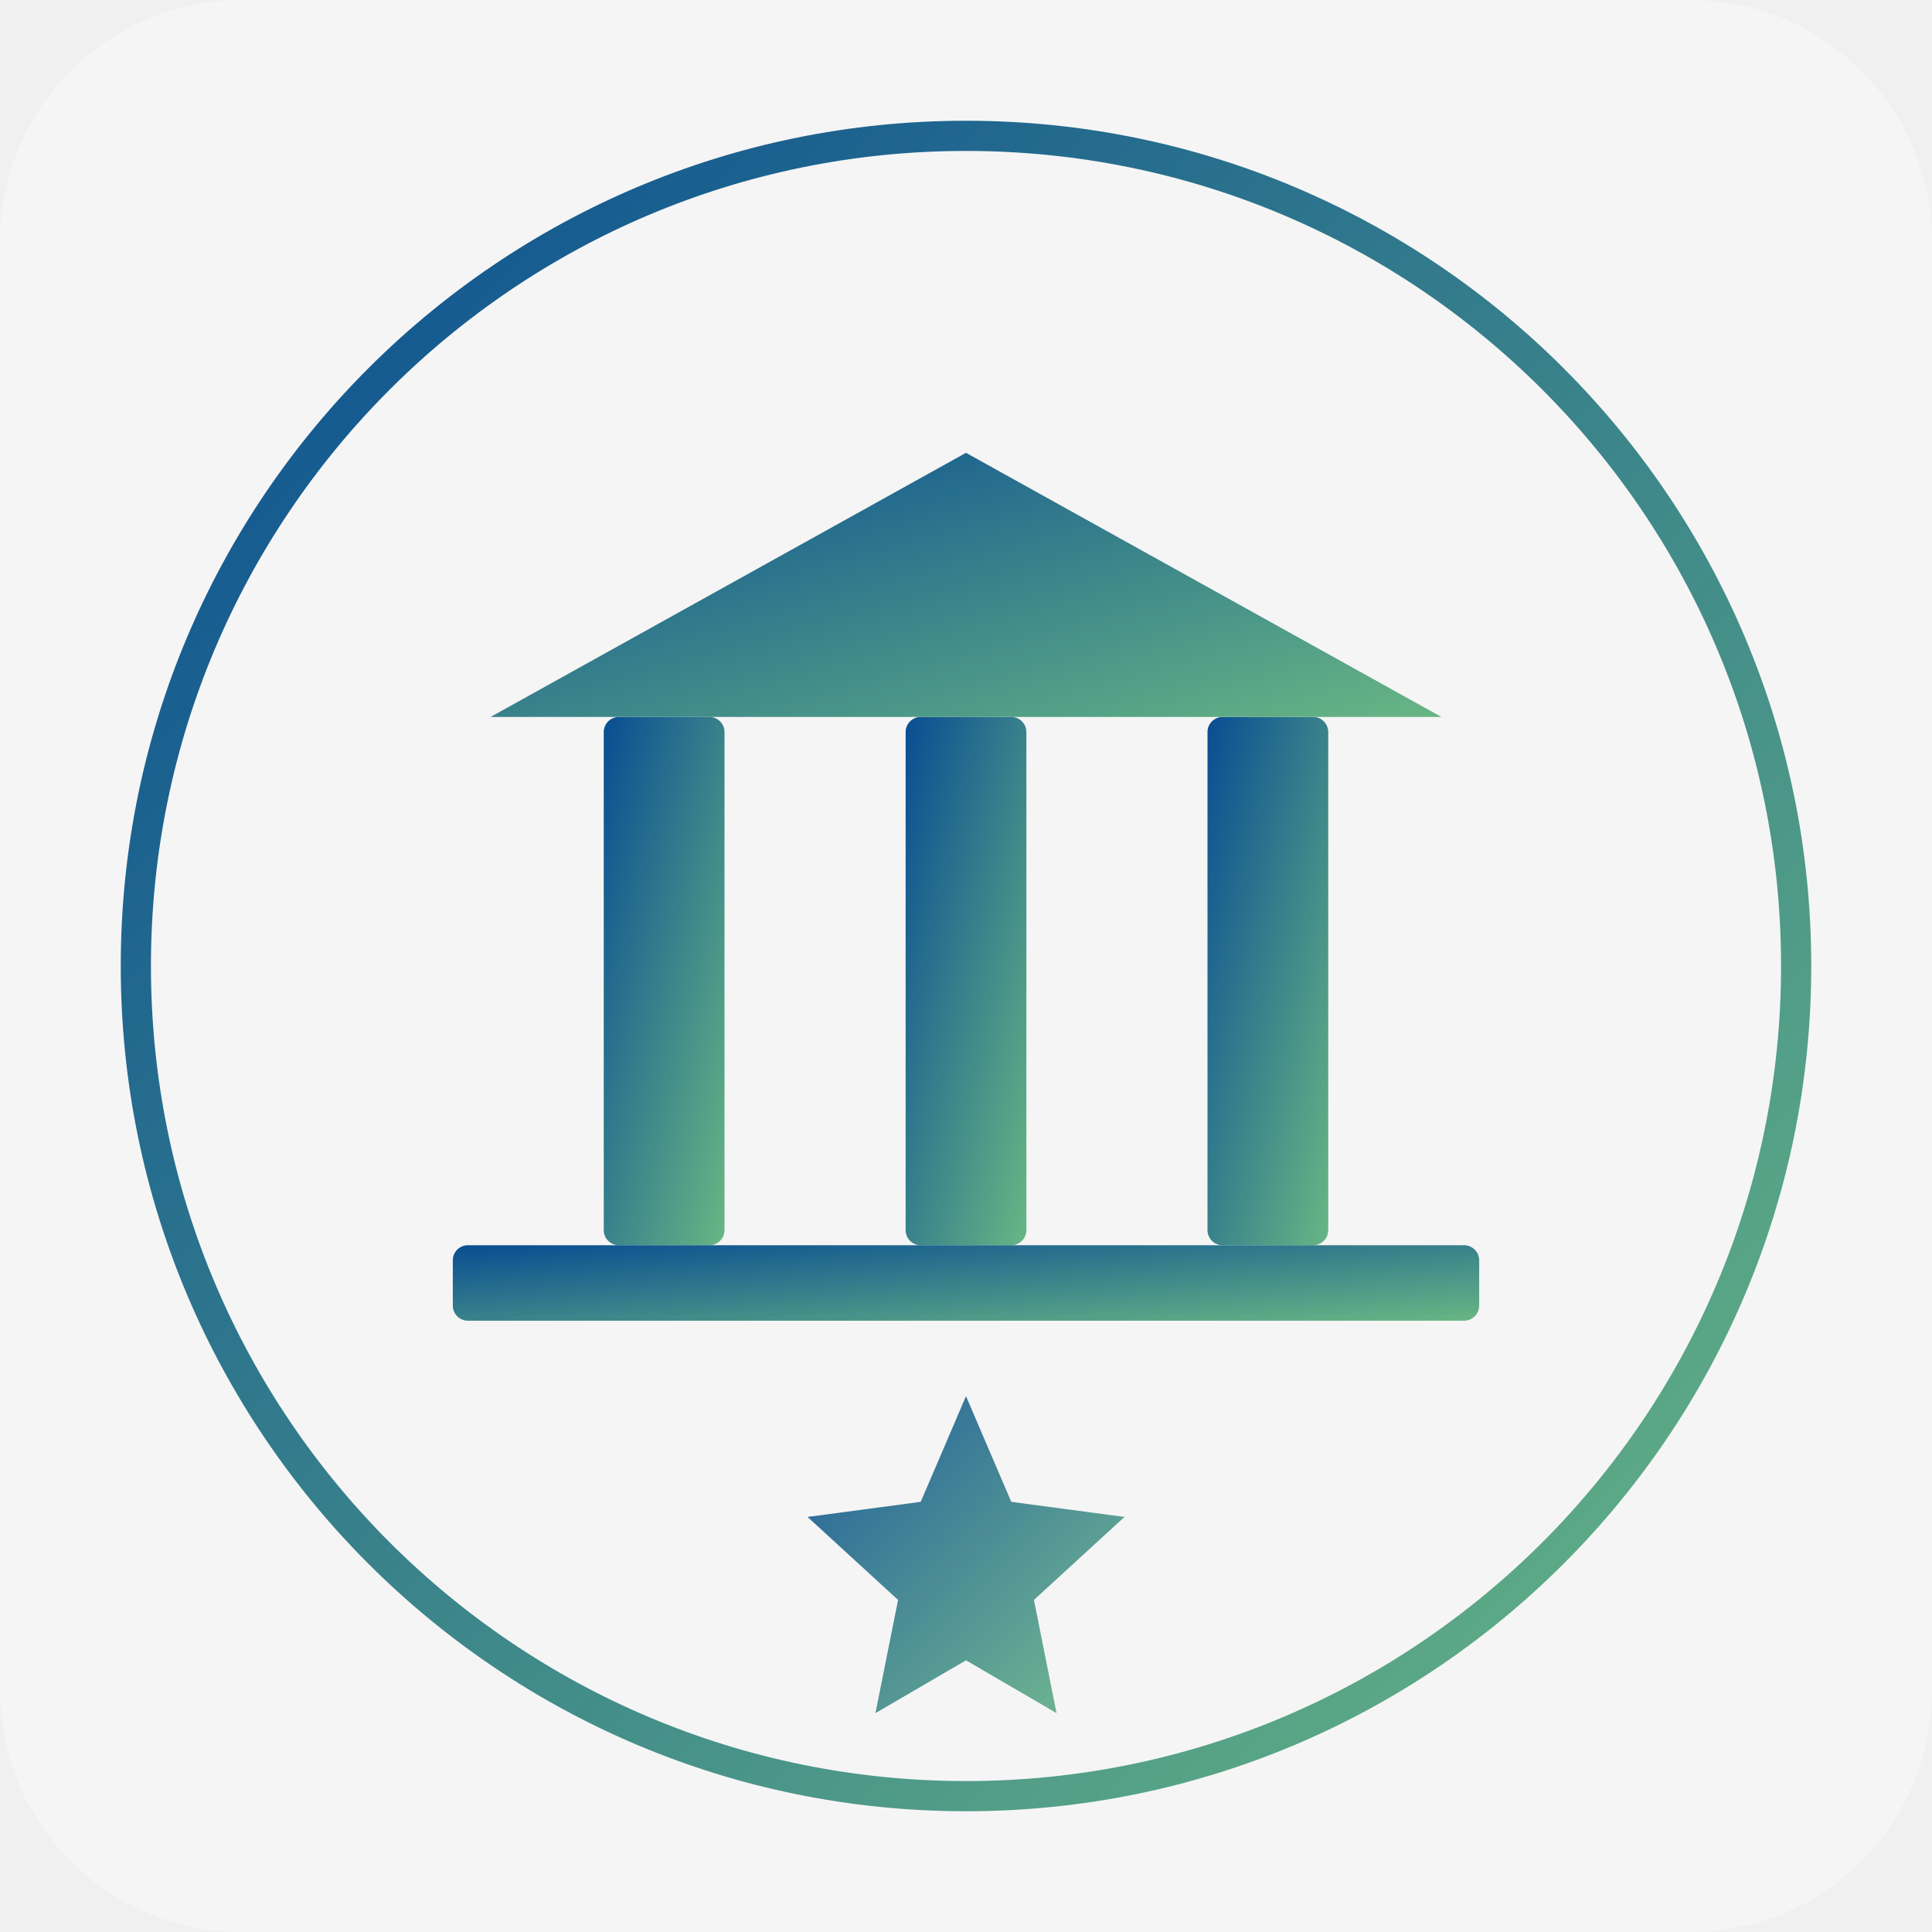
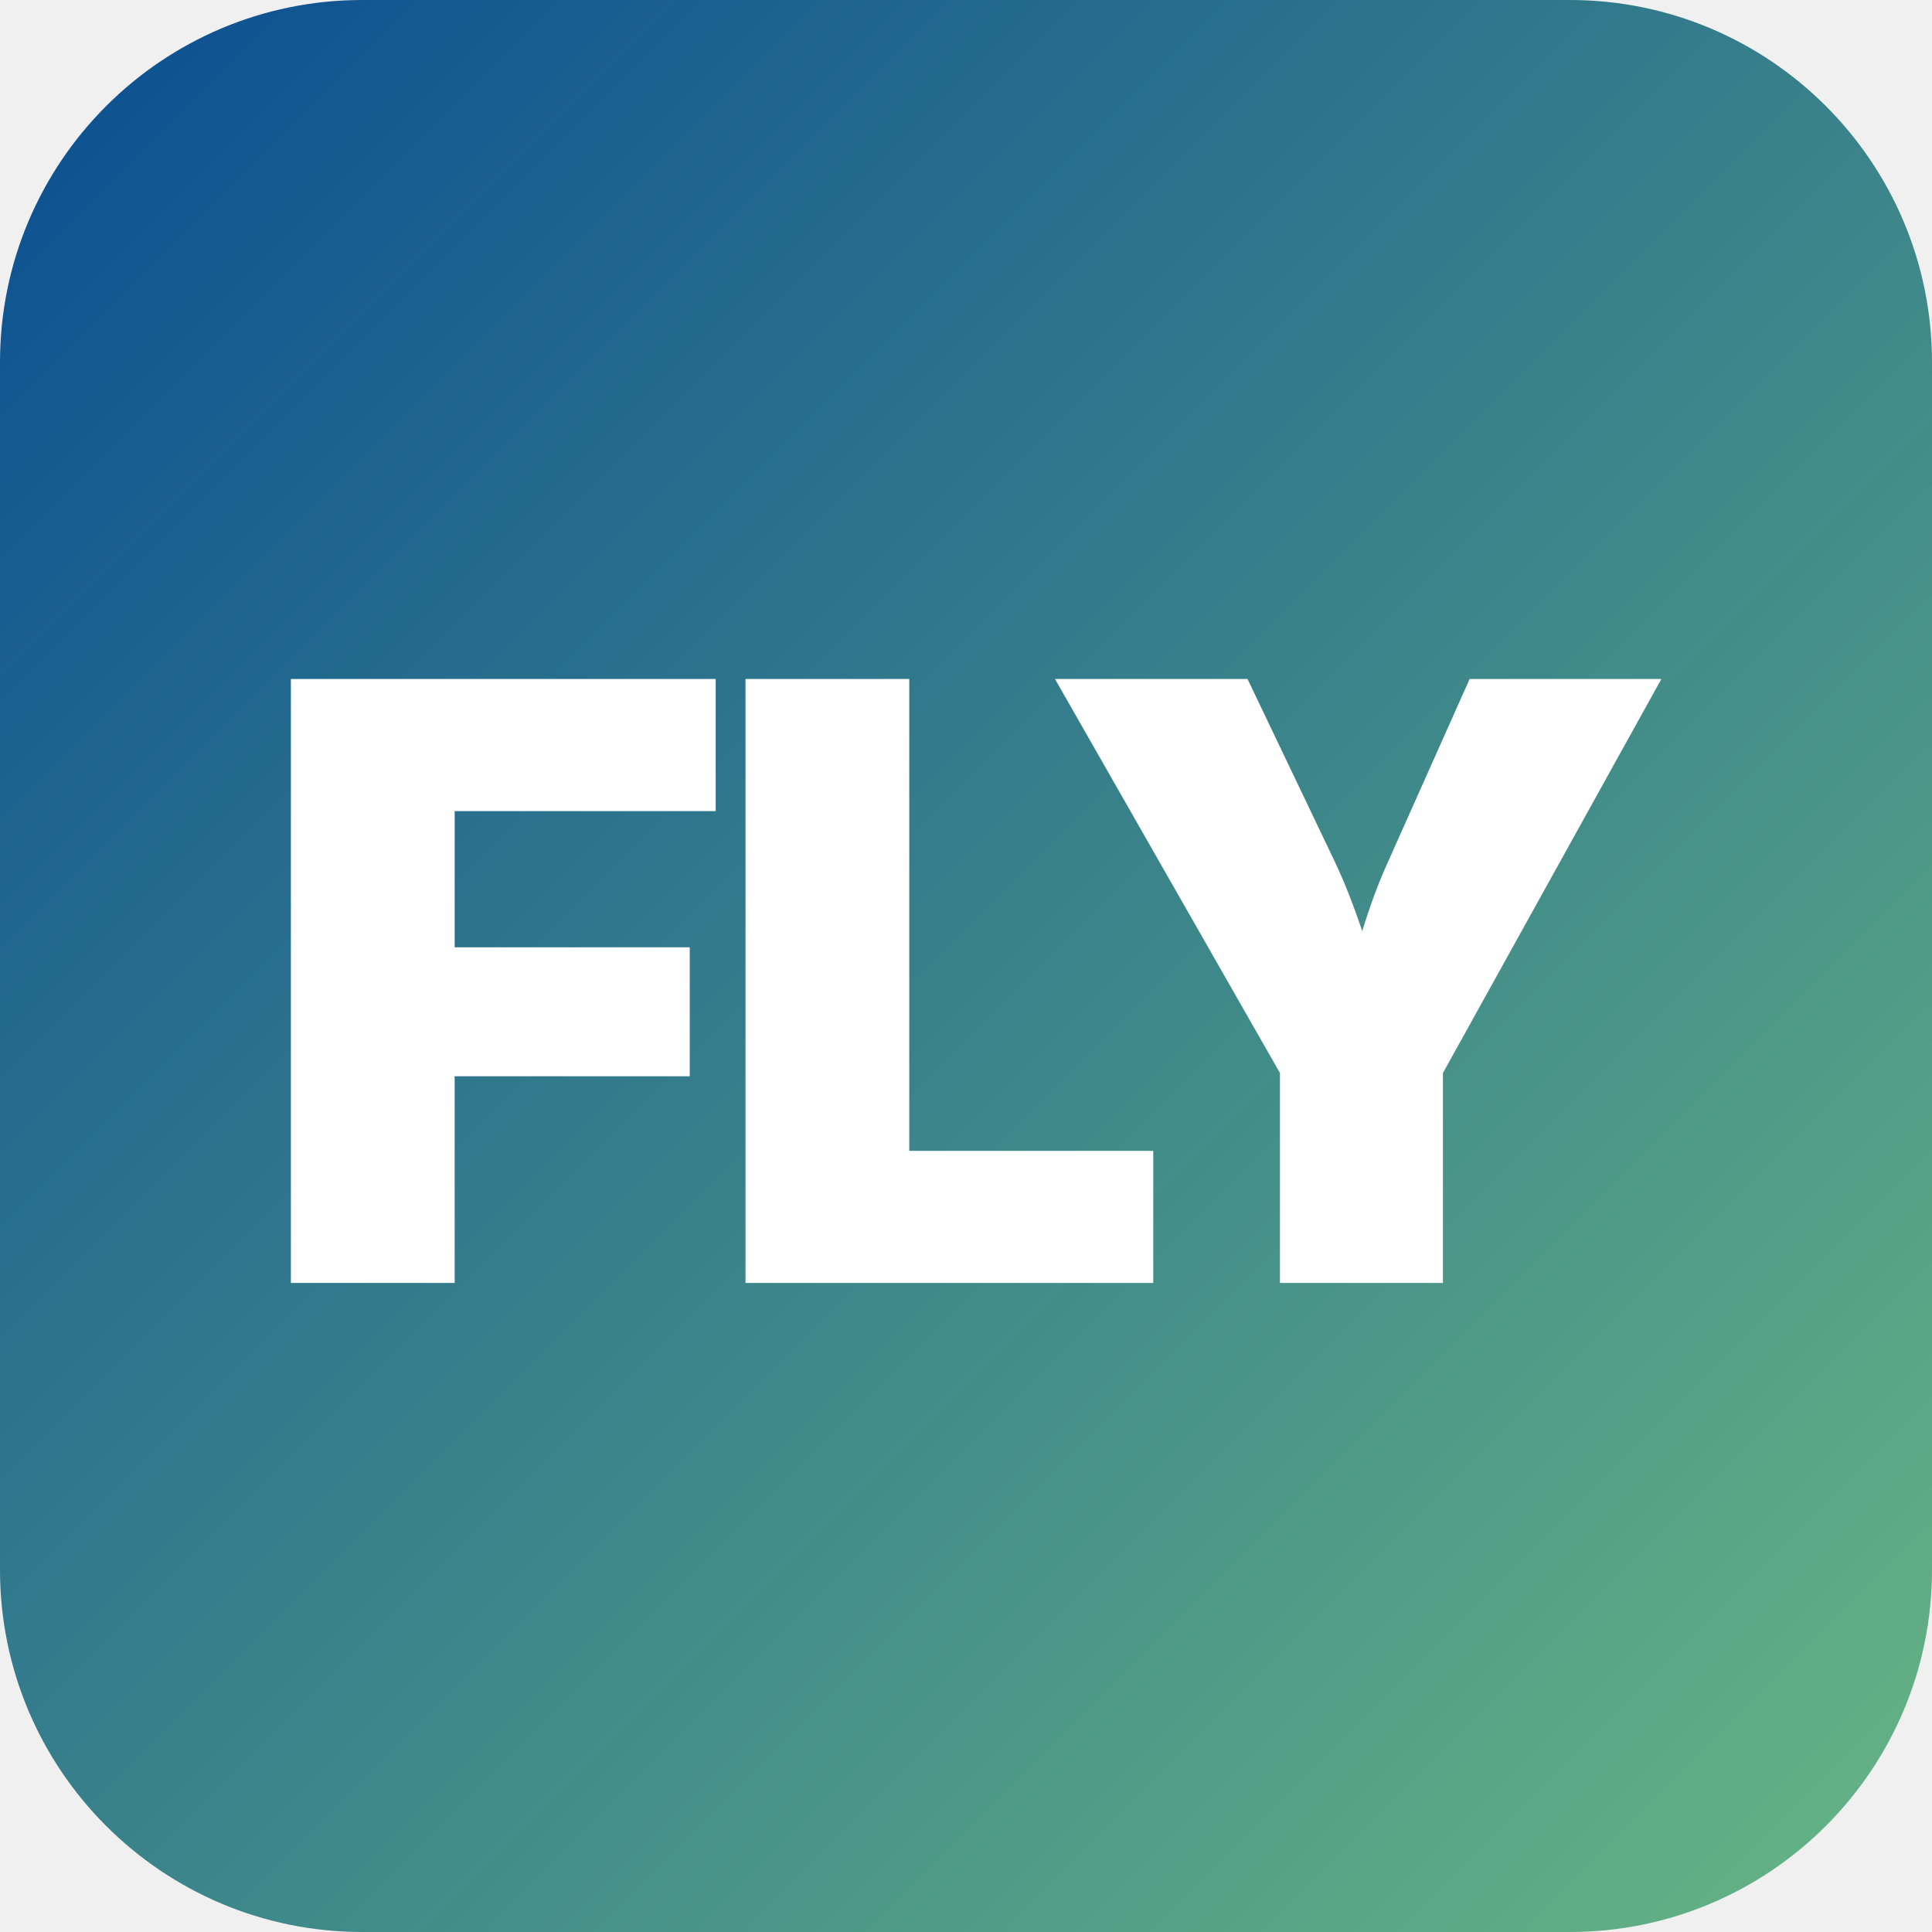
<svg xmlns="http://www.w3.org/2000/svg" width="512" height="512" viewBox="0 0 512 512" fill="none">
  <defs>
-     <linearGradient id="partyGrad" x1="0%" y1="0%" x2="100%" y2="100%">
+     <linearGradient id="bgGrad" x1="0%" y1="0%" x2="100%" y2="100%">
      <stop offset="0%" style="stop-color:#094D92;stop-opacity:1" />
      <stop offset="100%" style="stop-color:#68B684;stop-opacity:1" />
    </linearGradient>
  </defs>
-   <rect width="512" height="512" fill="#f5f5f5" rx="64" />
-   <circle cx="256" cy="256" r="220" stroke="url(#partyGrad)" stroke-width="8" fill="none" />
-   <rect x="160" y="190" width="32" height="140" fill="url(#partyGrad)" rx="4" />
-   <rect x="240" y="190" width="32" height="140" fill="url(#partyGrad)" rx="4" />
-   <rect x="320" y="190" width="32" height="140" fill="url(#partyGrad)" rx="4" />
-   <path d="M 130 190 L 256 120 L 382 190 Z" fill="url(#partyGrad)" />
-   <rect x="120" y="330" width="272" height="20" fill="url(#partyGrad)" rx="4" />
-   <path d="M 256 370 L 268 398 L 298 402 L 274 424 L 280 454 L 256 440 L 232 454 L 238 424 L 214 402 L 244 398 Z" fill="url(#partyGrad)" opacity="0.9" />
+   <rect width="512" height="512" fill="url(#bgGrad)" rx="96" />
+   <text x="256" y="340" font-family="system-ui, -apple-system, BlinkMacSystemFont, 'Segoe UI', sans-serif" font-size="220" font-weight="900" text-anchor="middle" fill="white" letter-spacing="-8">FLY</text>
</svg>
